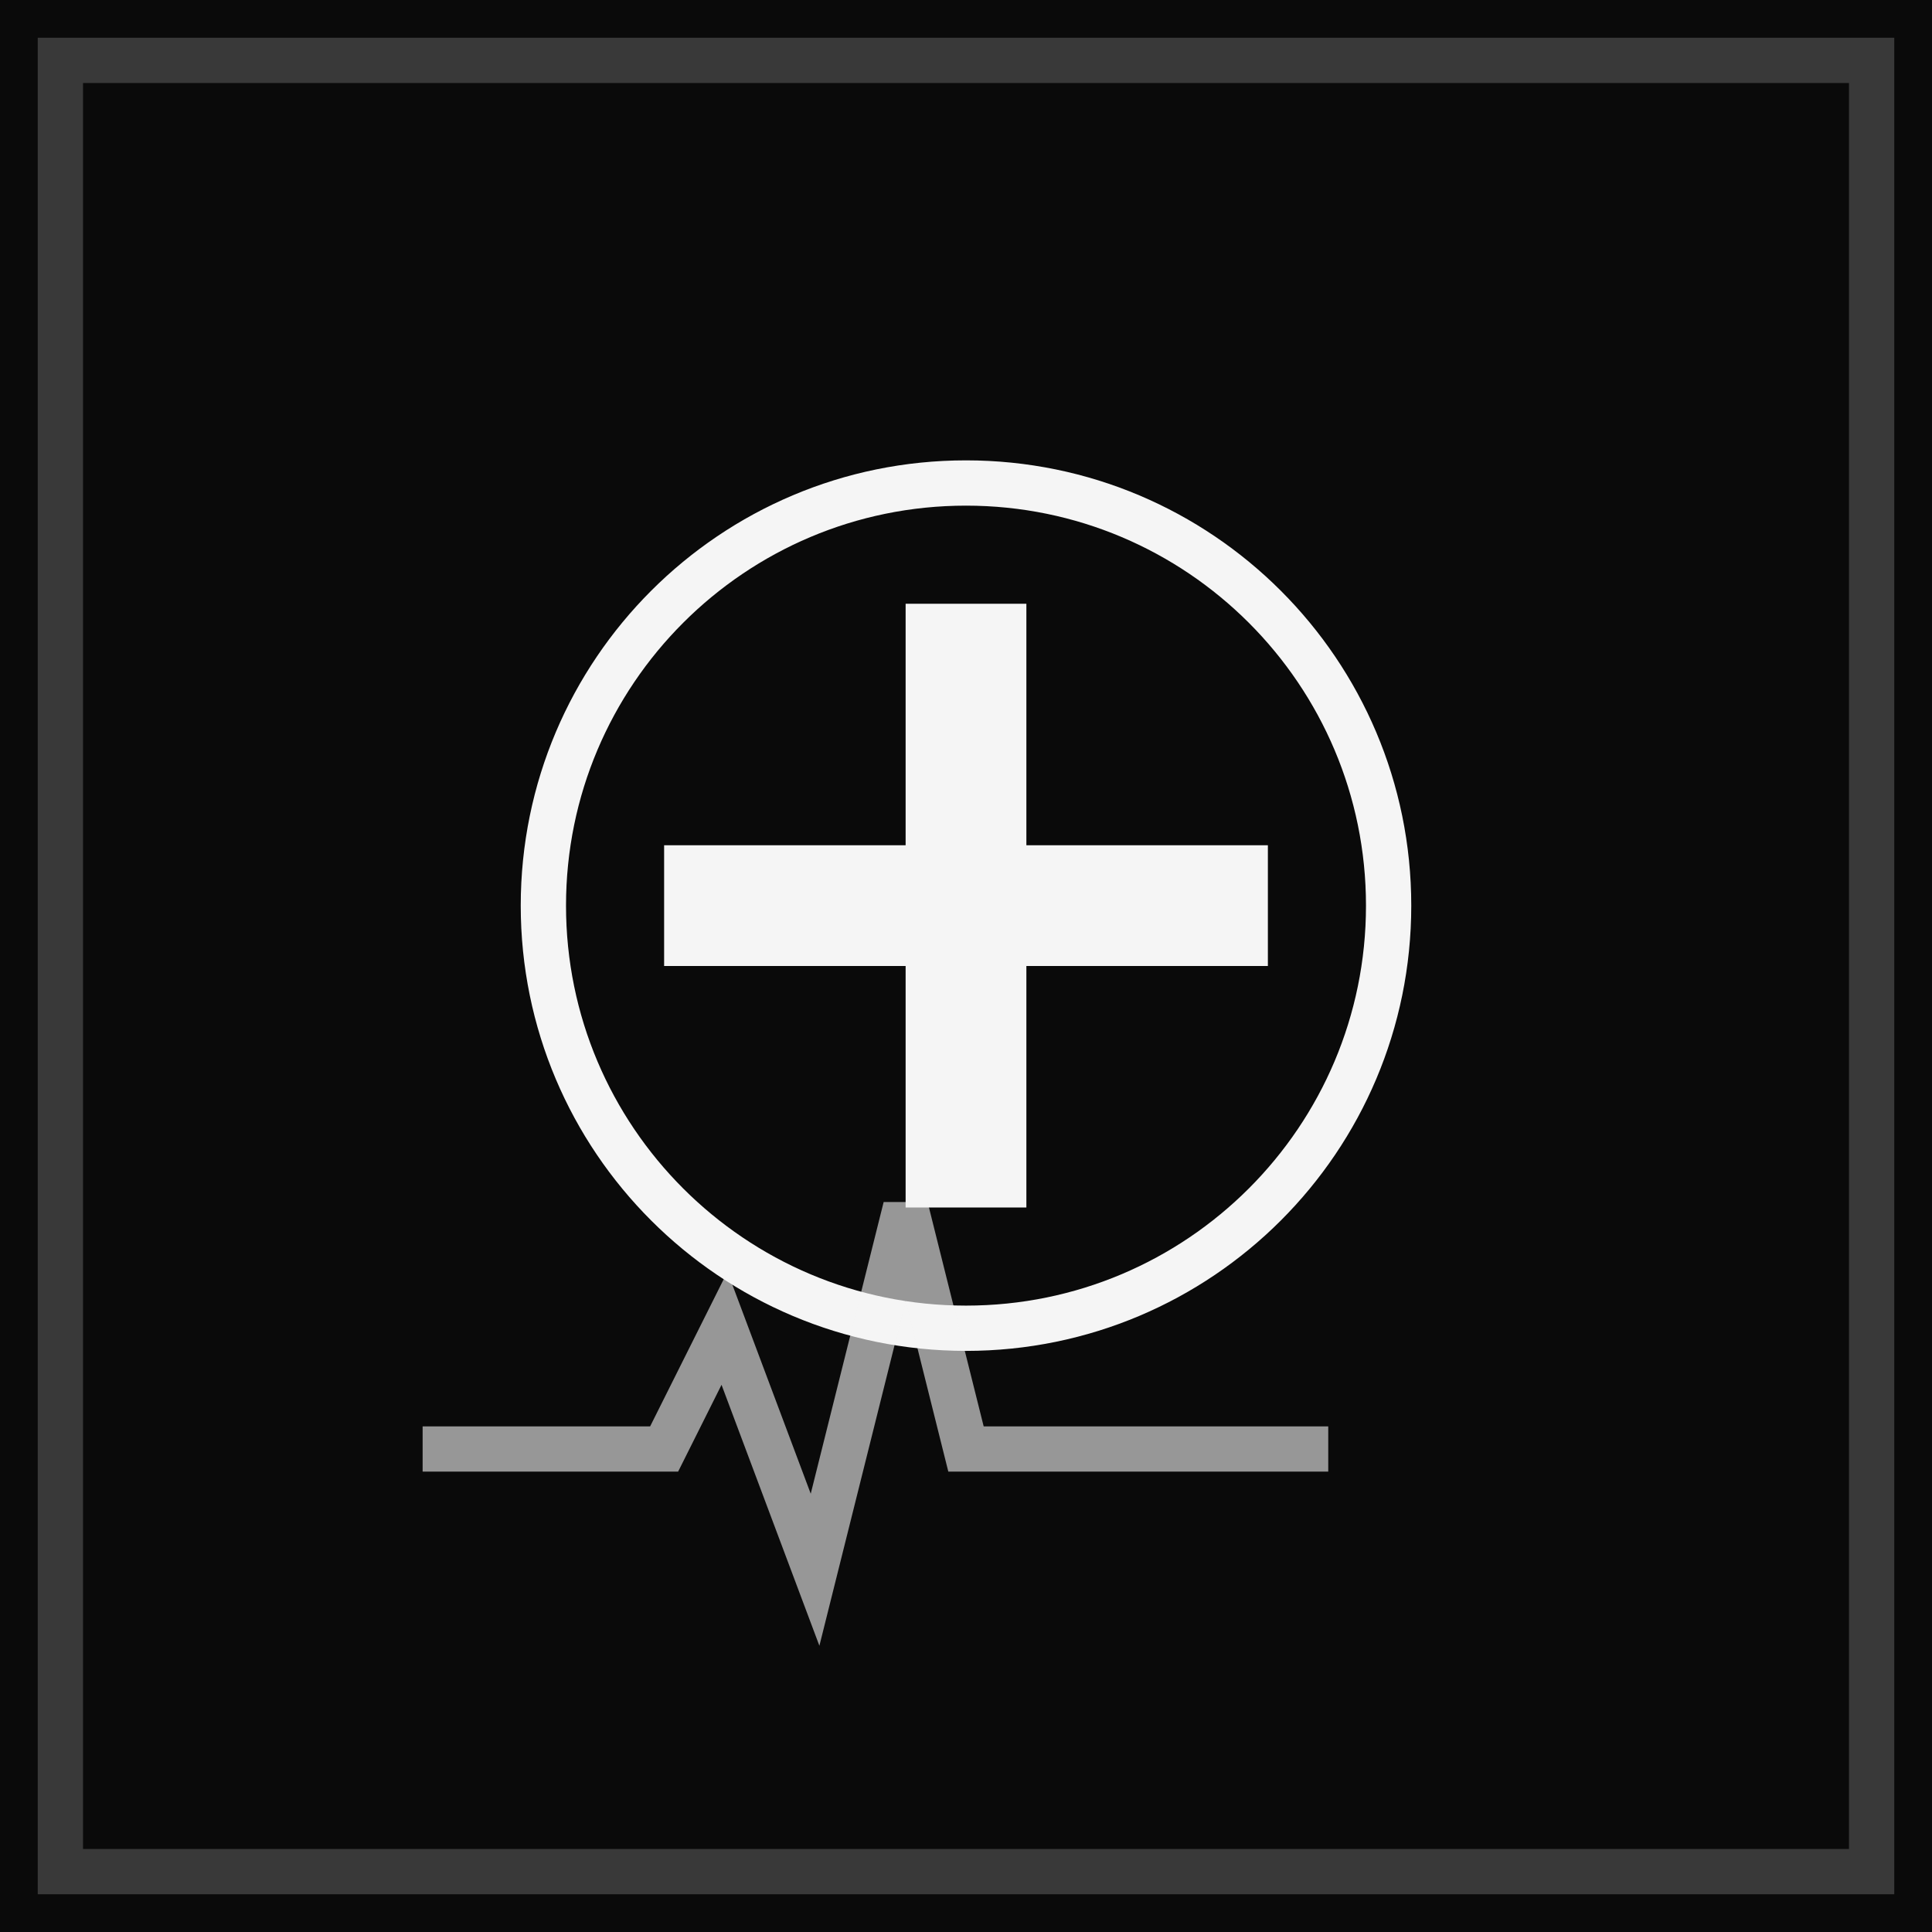
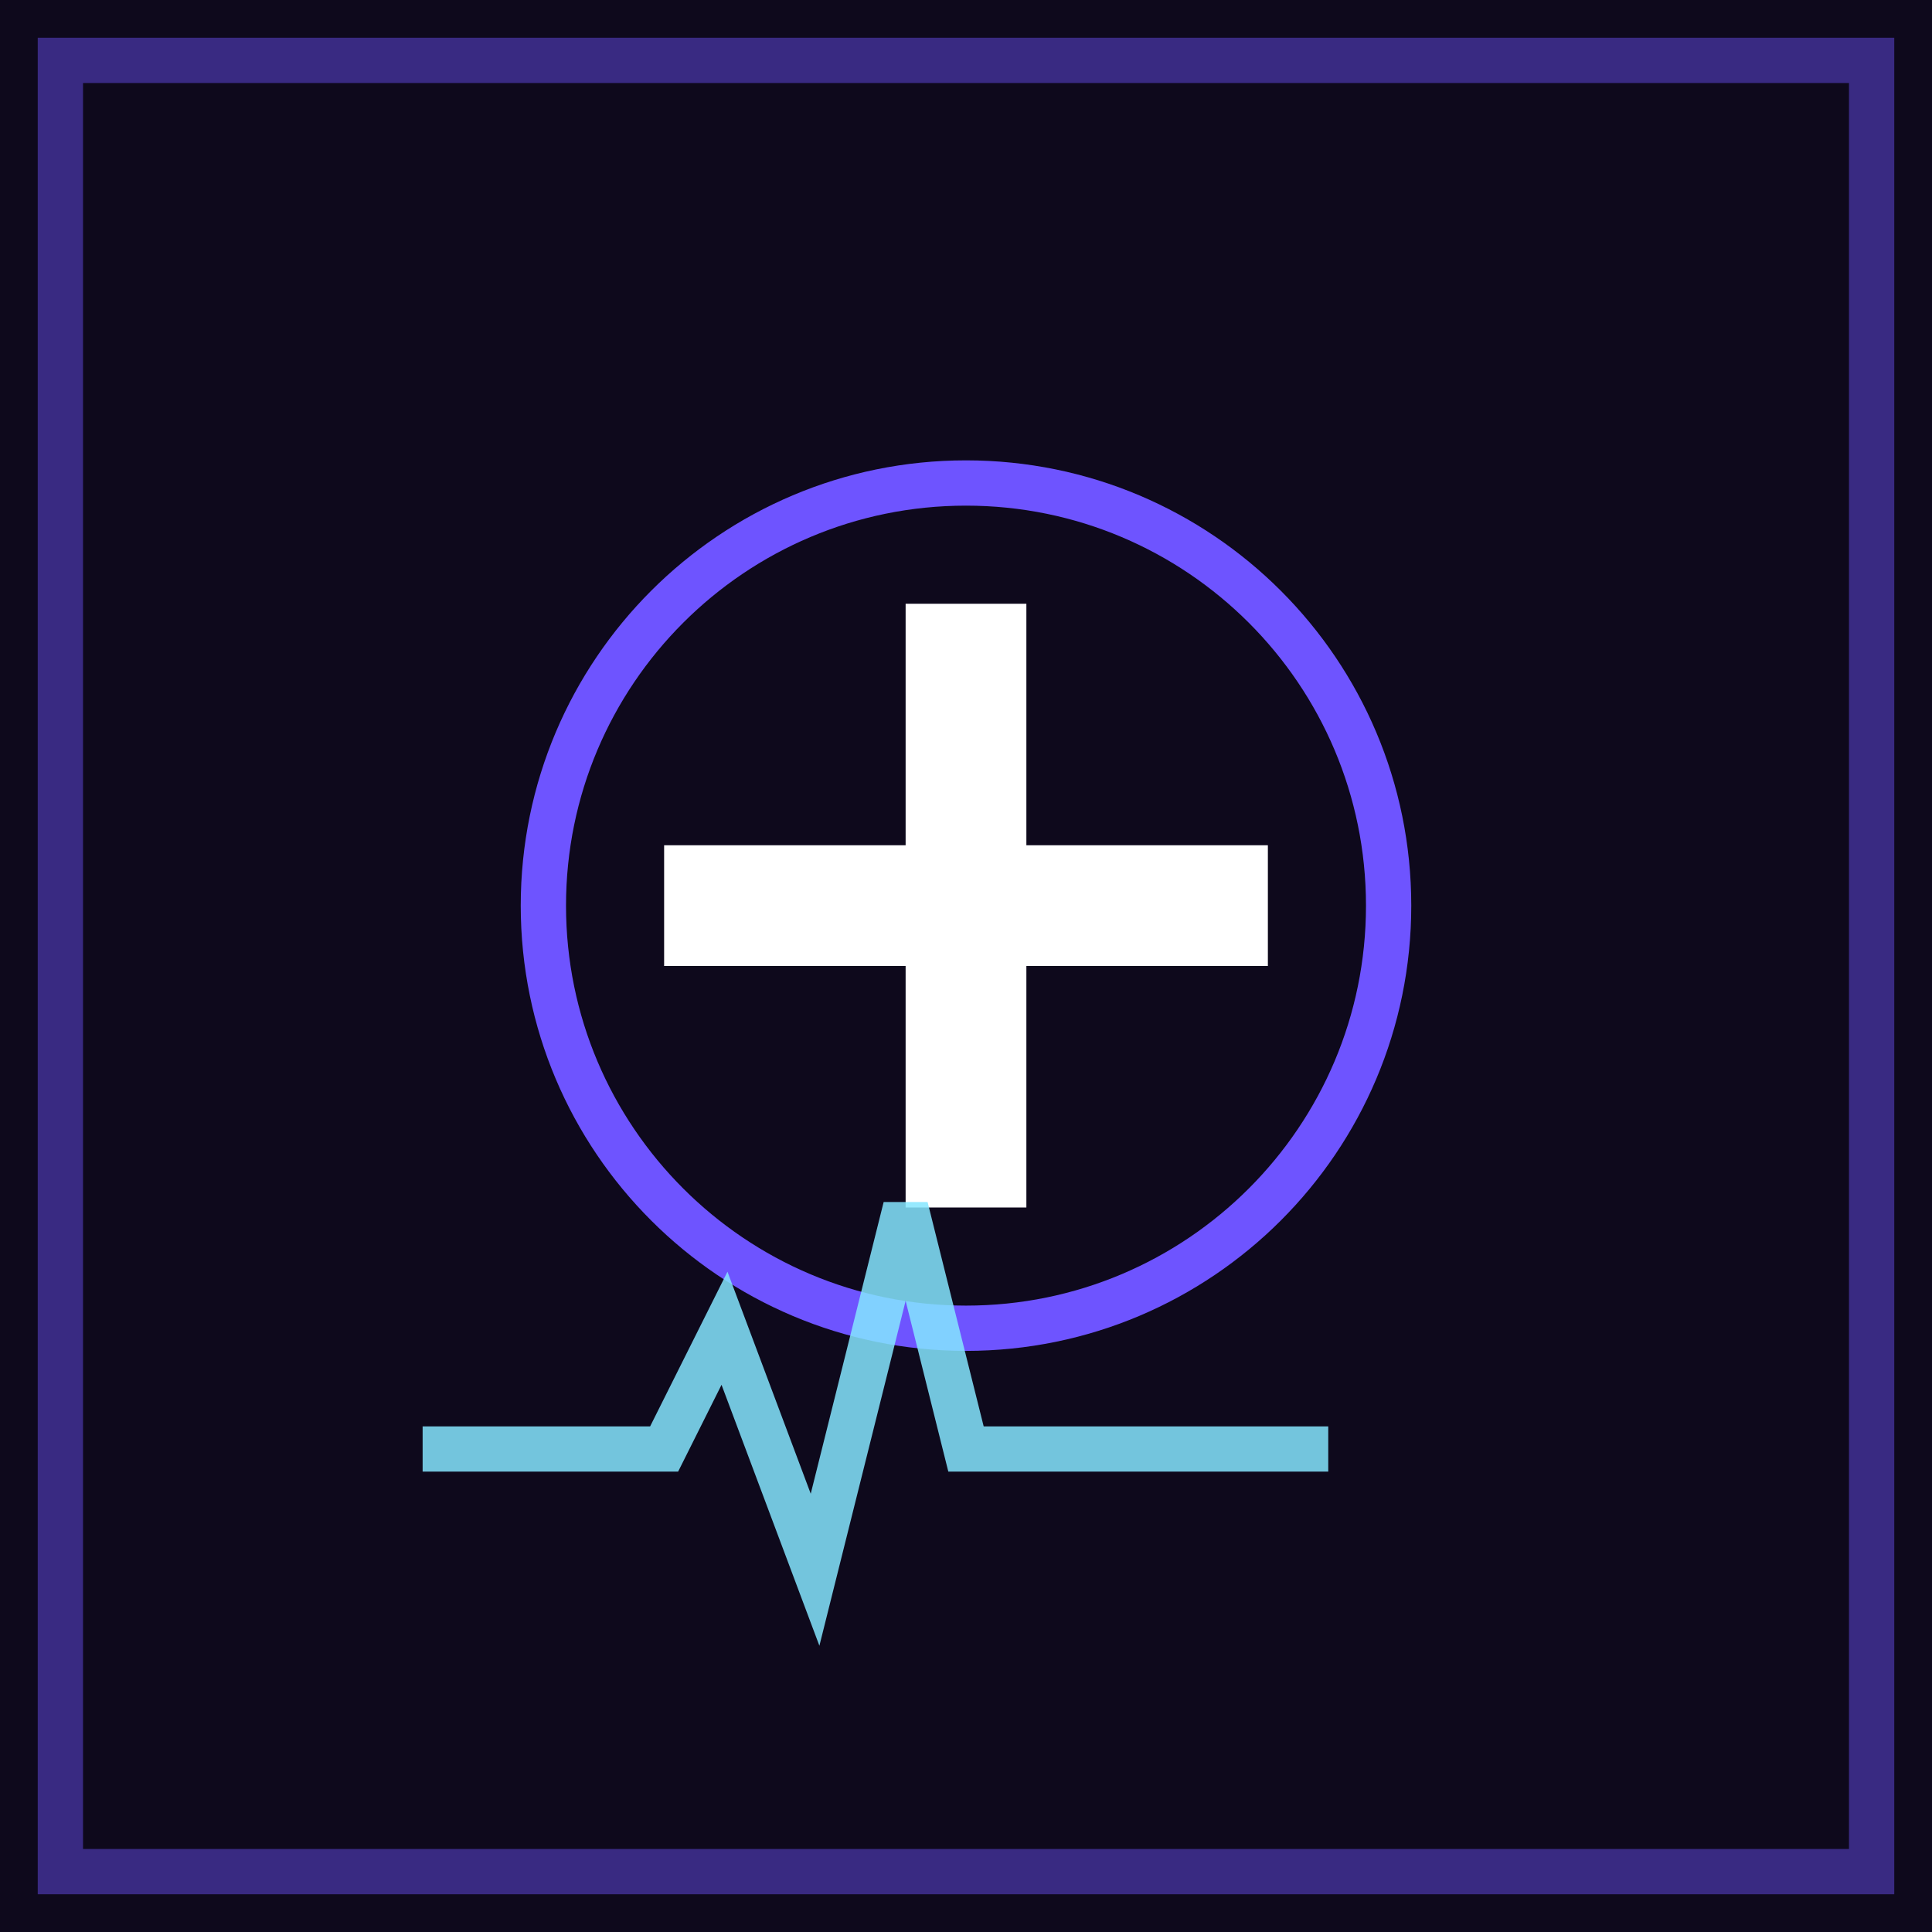
<svg xmlns="http://www.w3.org/2000/svg" viewBox="0 0 64 64" fill="none">
-   <rect width="64" height="64" rx="0" fill="#0A0A0A" />
-   <rect x="2" y="2" width="60" height="60" stroke="#F5F5F5" stroke-opacity="0.2" stroke-width="1.5" />
-   <circle cx="32" cy="30" r="14" stroke="#F5F5F5" stroke-width="1.5" />
-   <path d="M30 20h4v8h8v4h-8v8h-4v-8h-8v-4h8z" fill="#F5F5F5" />
-   <path d="M14 48h8l2-4 3 8 3-12 2 8h12" stroke="#F5F5F5" stroke-width="1.5" opacity="0.6" />
+   <rect width="64" height="64" fill="#0E091C" />
+   <rect x="2" y="2" width="60" height="60" stroke="#6E54FF" stroke-opacity="0.45" stroke-width="1.5" />
+   <circle cx="32" cy="30" r="14" stroke="#6E54FF" stroke-width="1.5" />
+   <path d="M30 20h4v8h8v4h-8v8h-4v-8h-8v-4h8z" fill="#FFFFFF" />
+   <path d="M14 48h8l2-4 3 8 3-12 2 8h12" stroke="#85E6FF" stroke-width="1.5" opacity="0.85" />
</svg>
